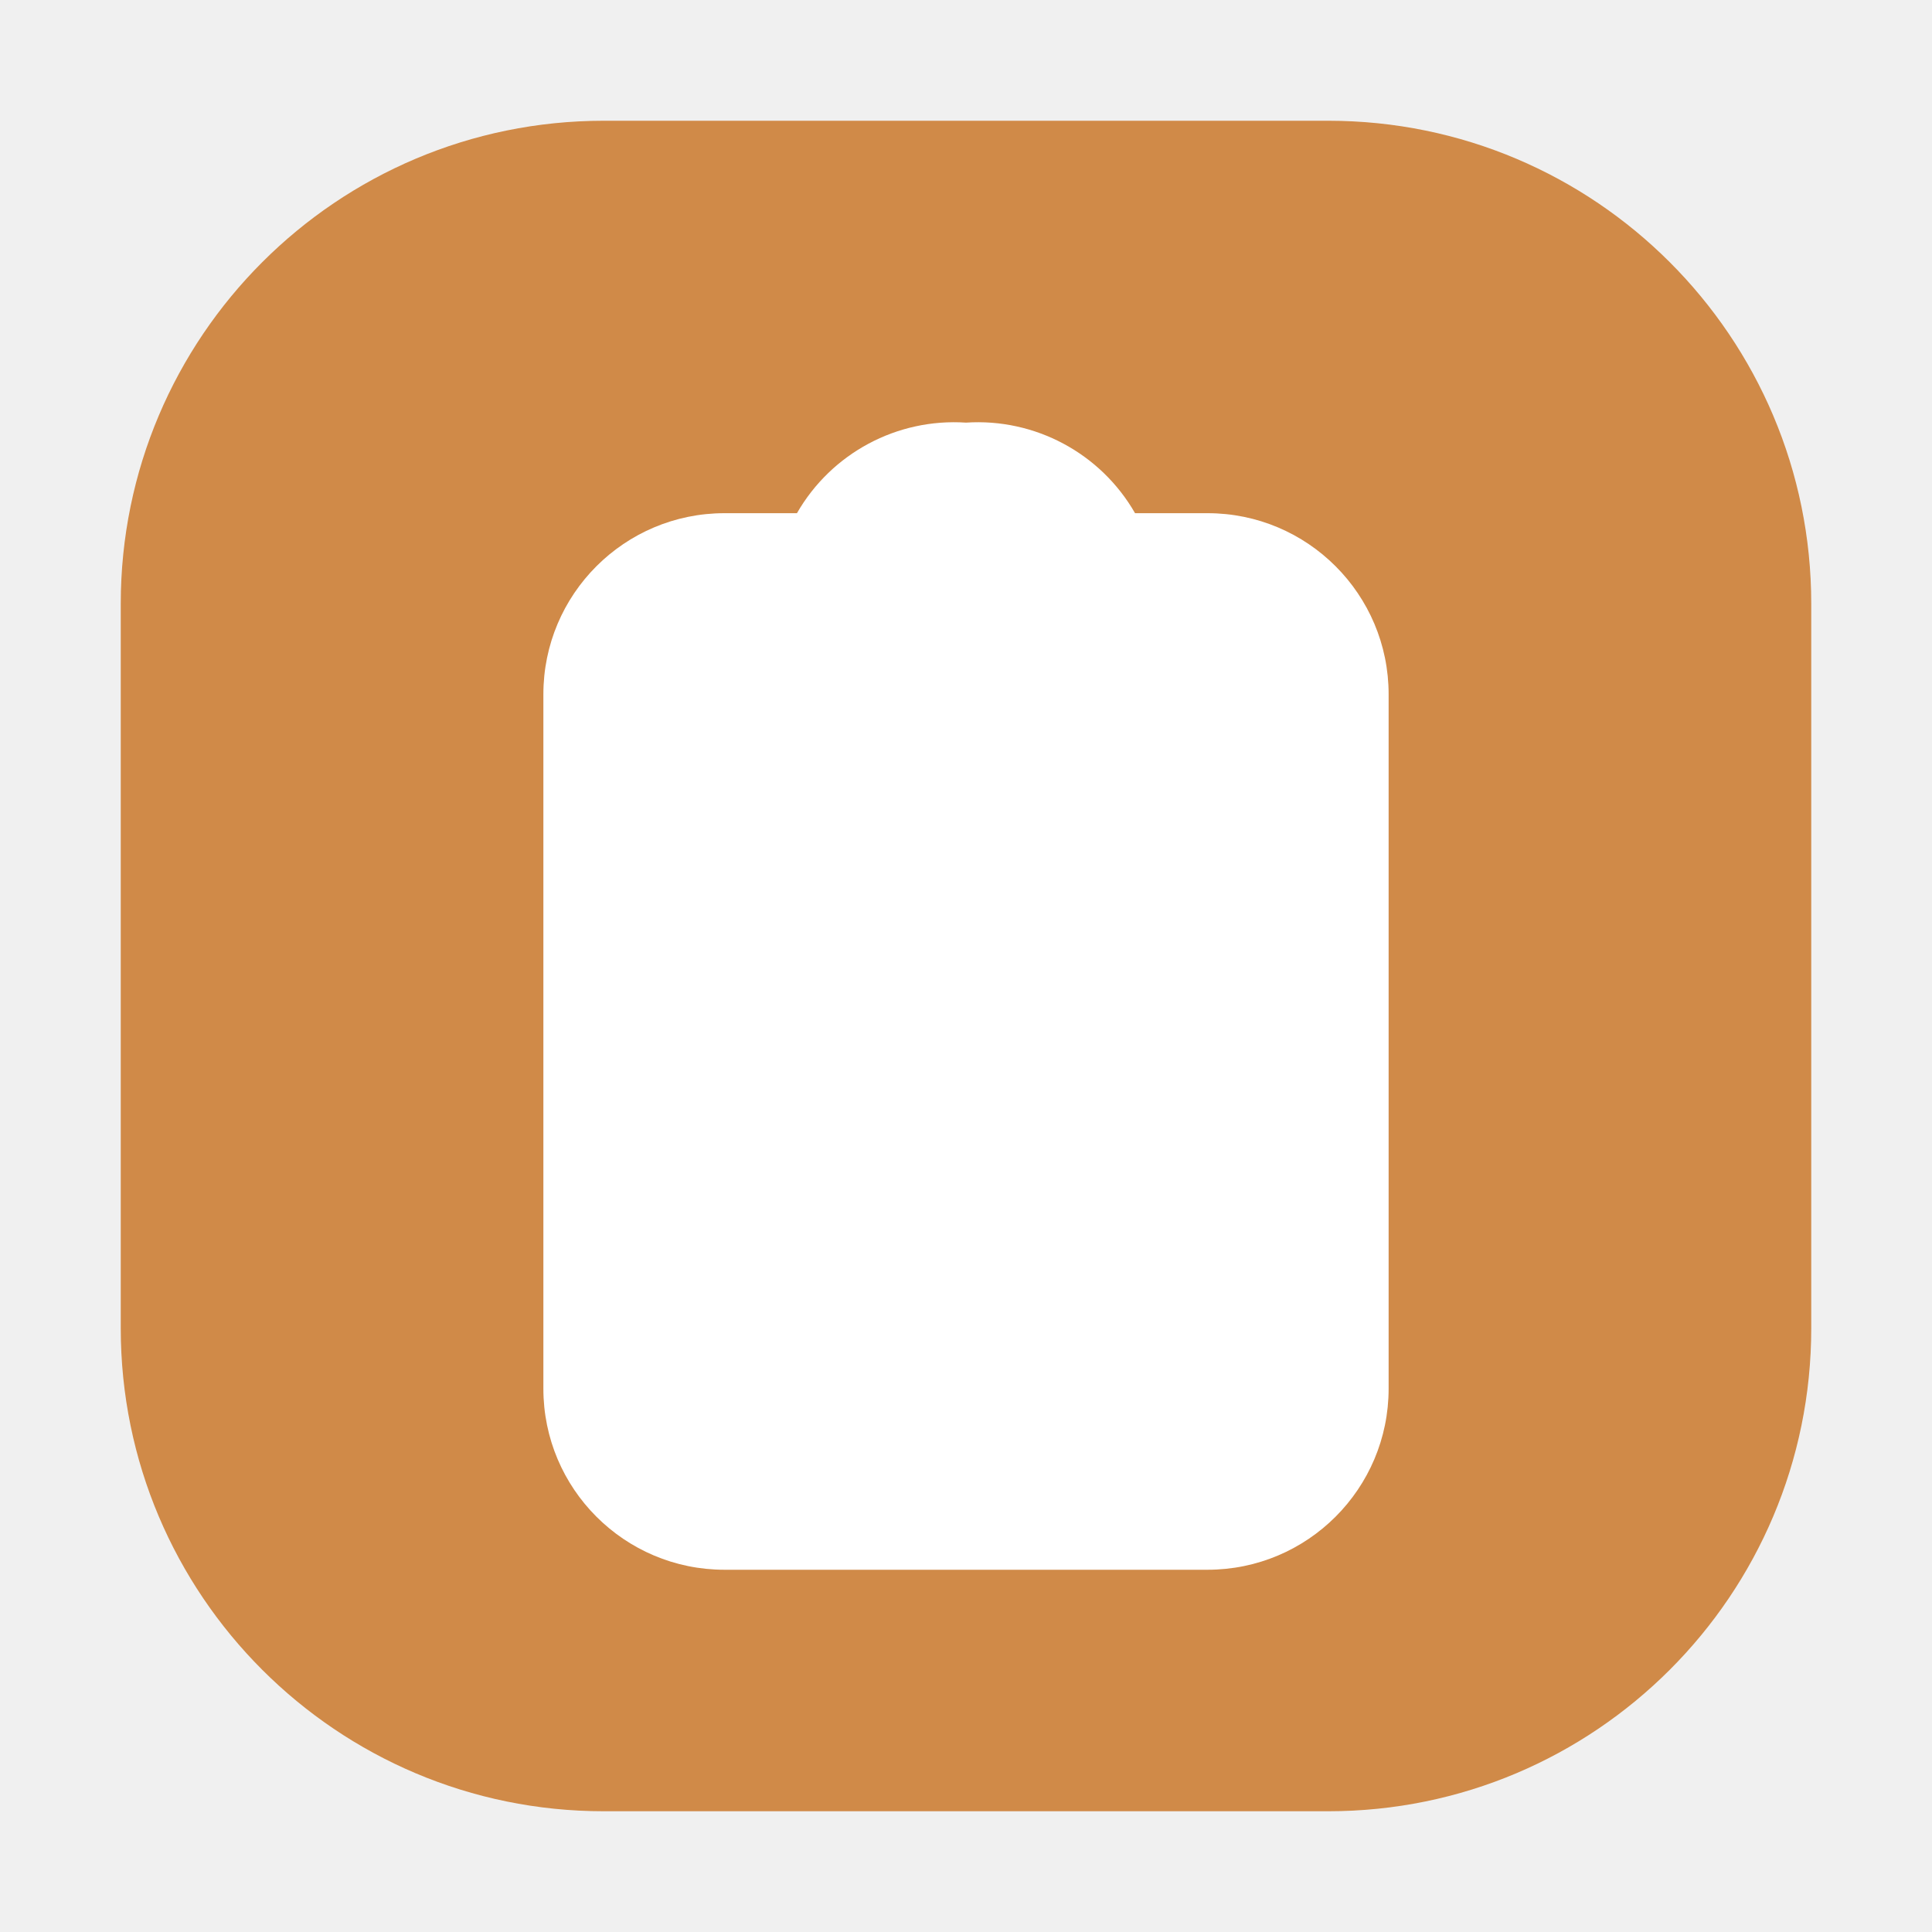
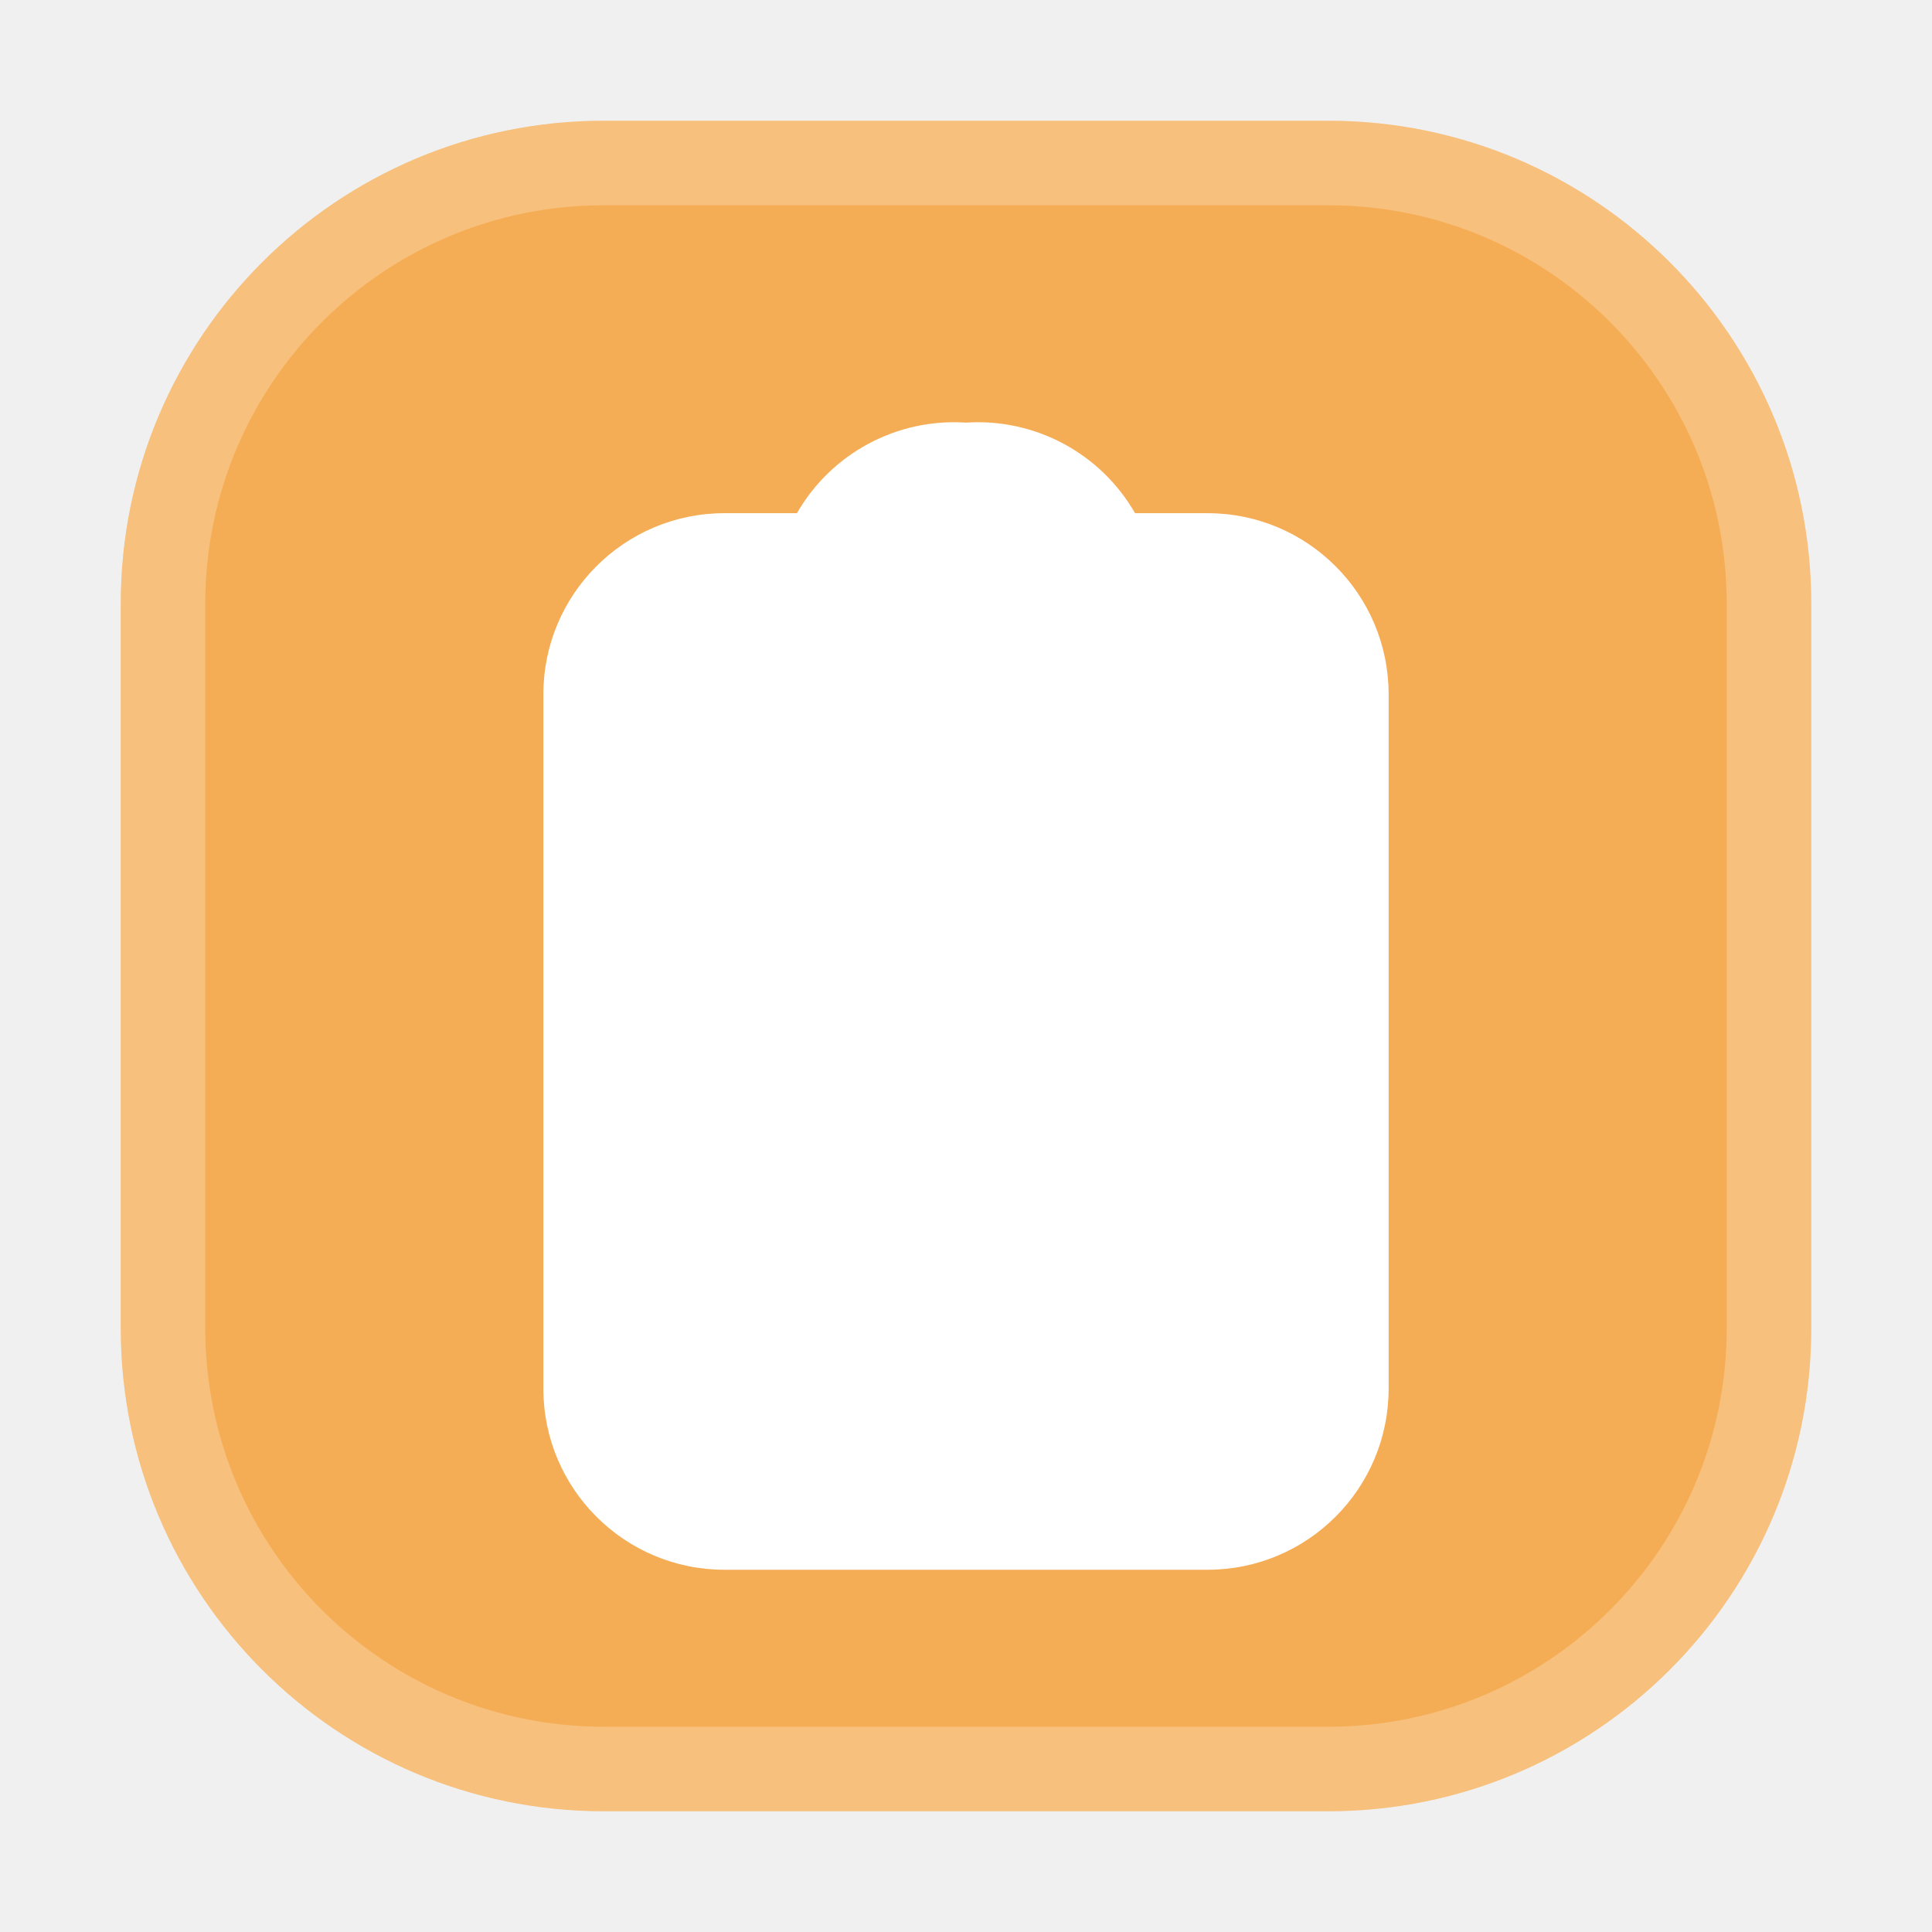
<svg xmlns="http://www.w3.org/2000/svg" width="32" height="32" viewBox="0 0 32 32">
-   <rect x="2" y="2" width="28" height="28" rx="8" fill="#D08A48" />
+   <defs>
+     <linearGradient id="bg" x1="3" y1="2" x2="29" y2="31">
+       <stop stop-color="#F5AD55" />
+       <stop offset="1" stop-color="#D66771" />
+     </linearGradient>
+   </defs>
+   <rect x="2" y="2" width="28" height="28" rx="8" fill="url(#bg)" />
+   <rect x="2.7" y="2.7" width="26.6" height="26.6" rx="7.3" fill="none" stroke="#FFFFFF" stroke-opacity=".23" stroke-width="1.4" />
  <path fill="#FFFFFF" d="M12 8.5h1.2A3 3 0 0 1 16 7a3 3 0 0 1 2.8 1.5H20a3 3 0 0 1 3 3V23a3 3 0 0 1-3 3h-8a3 3 0 0 1-3-3V11.5a3 3 0 0 1 3-3Zm1.4 2a1.4 1.4 0 0 0 1.3 1h2.6a1.4 1.4 0 0 0 1.3-1H20a1 1 0 0 1 1 1V23a1 1 0 0 1-1 1h-8a1 1 0 0 1-1-1V11.5a1 1 0 0 1 1-1h1.4Z" />
  <path fill="none" stroke="#FFFFFF" stroke-linecap="round" stroke-width="1.8" d="M13 16h6M13 20h5" />
</svg>
